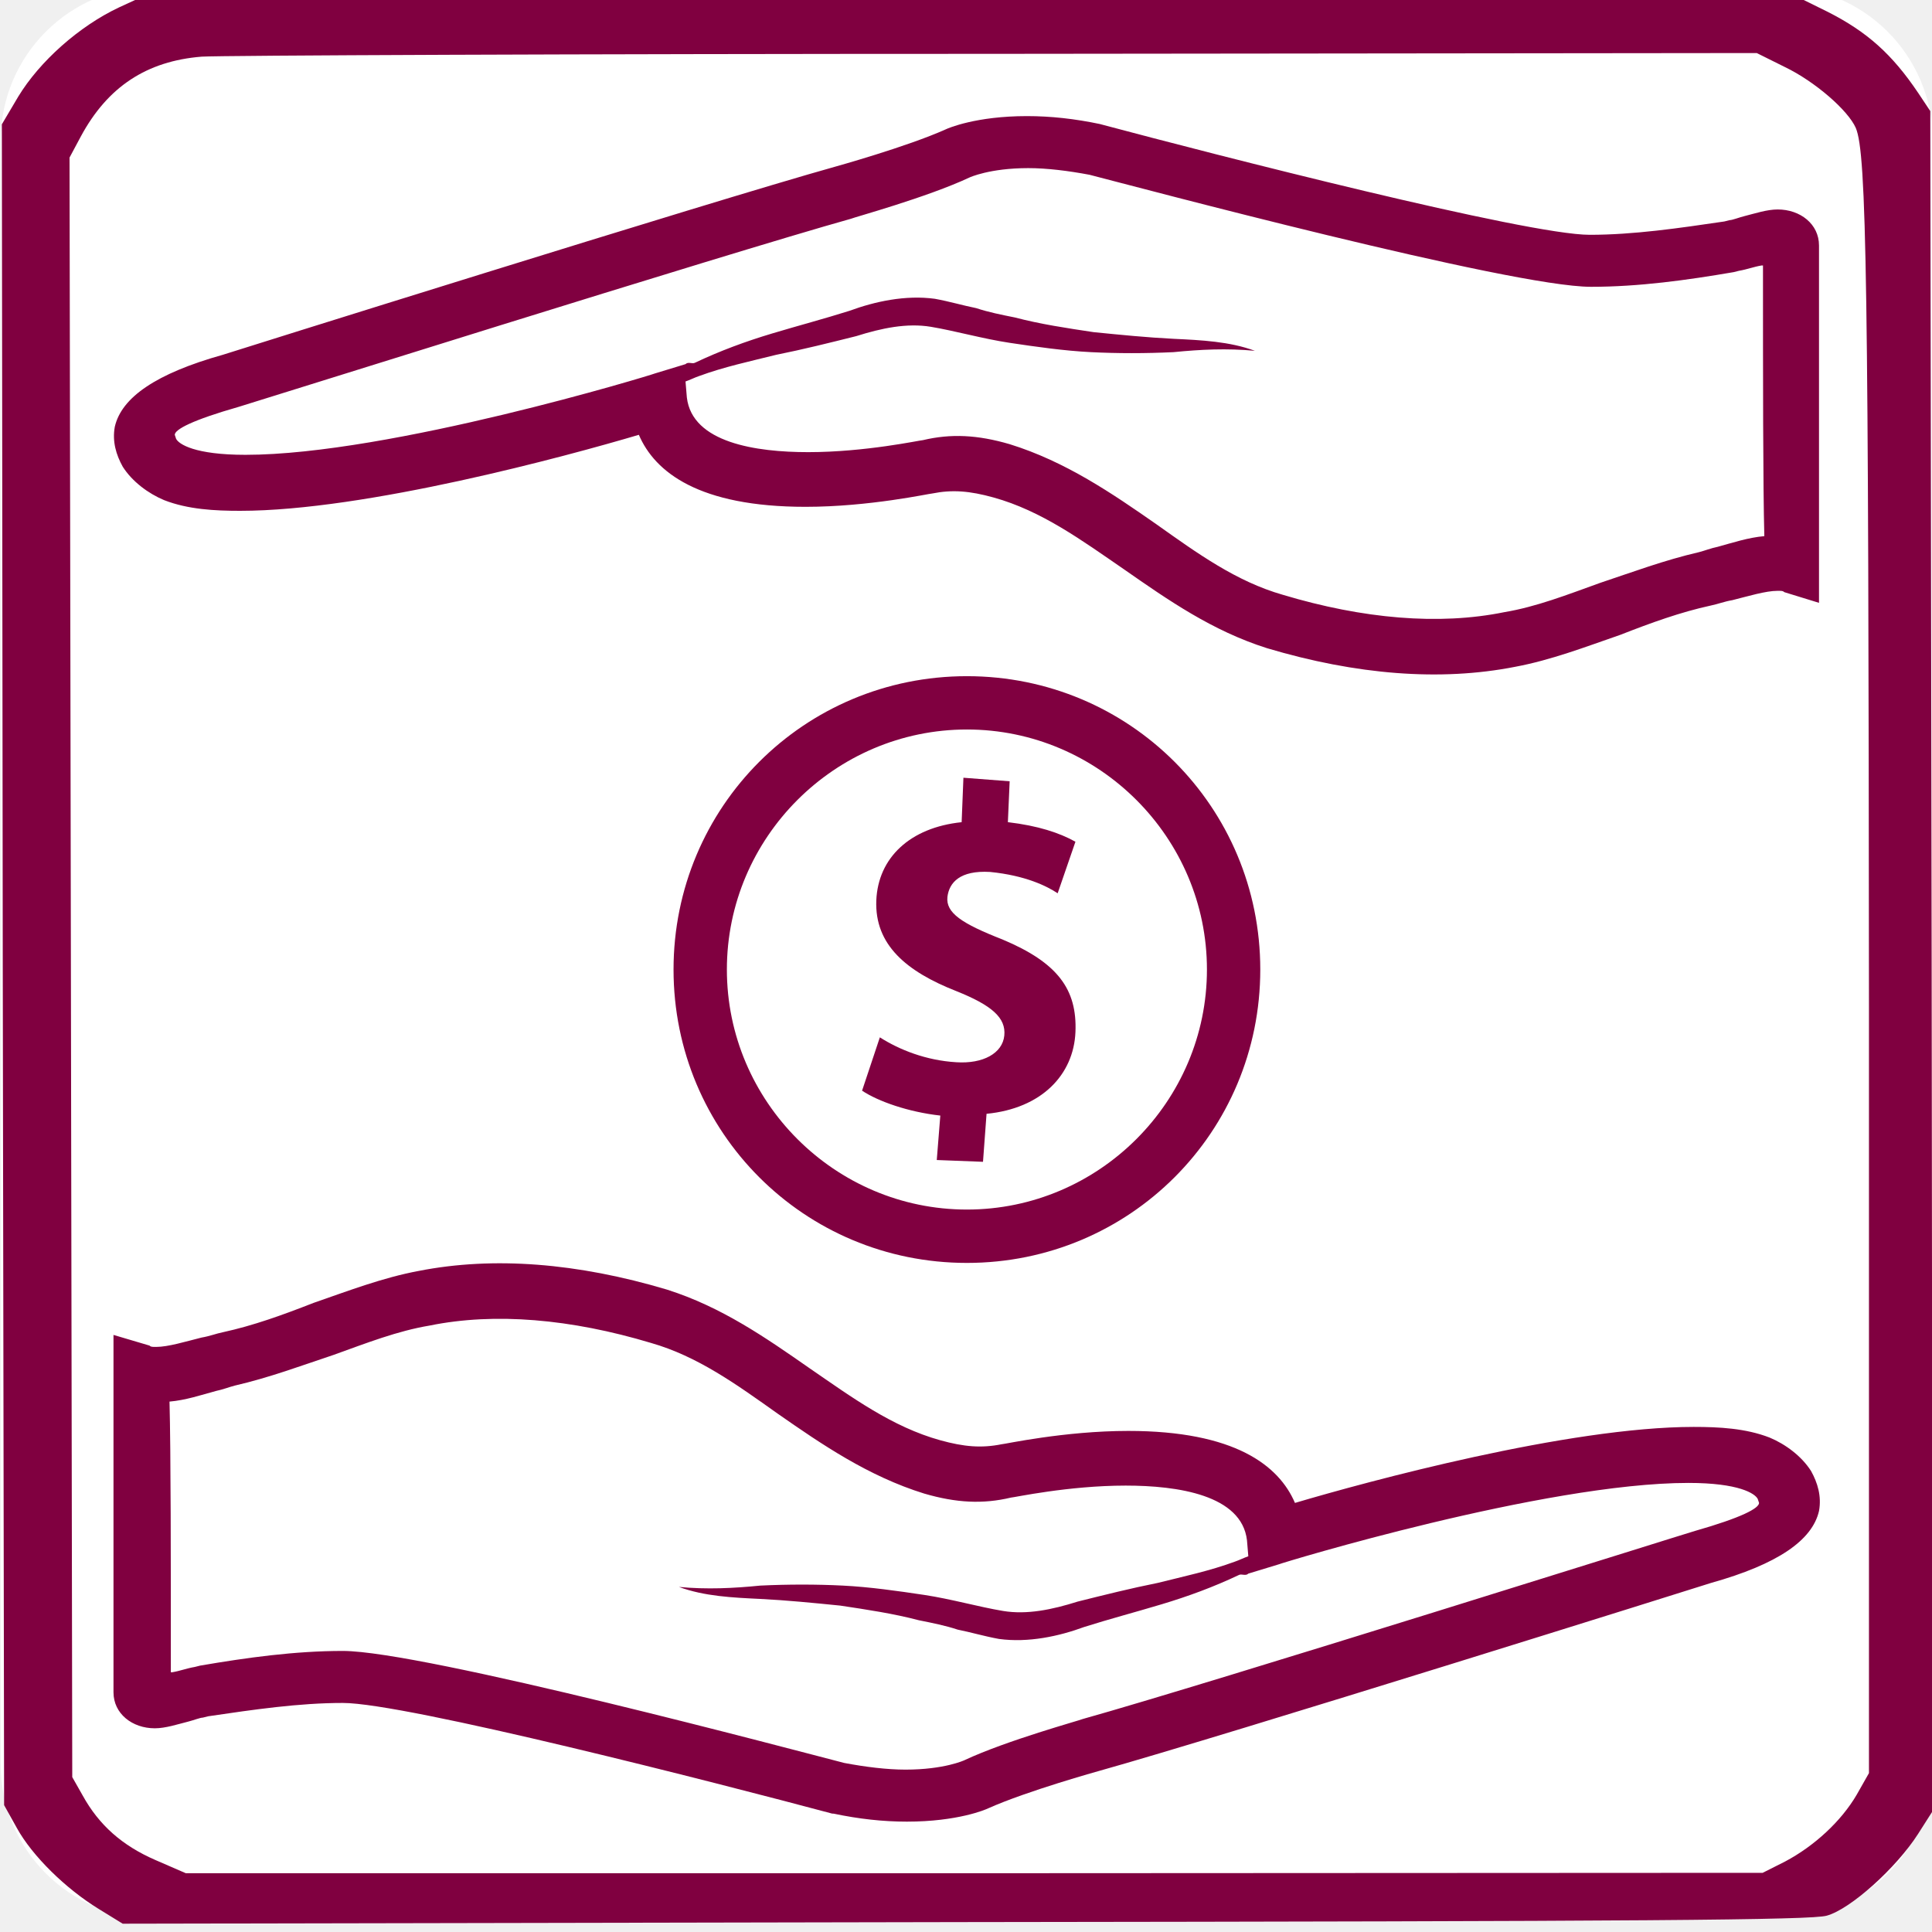
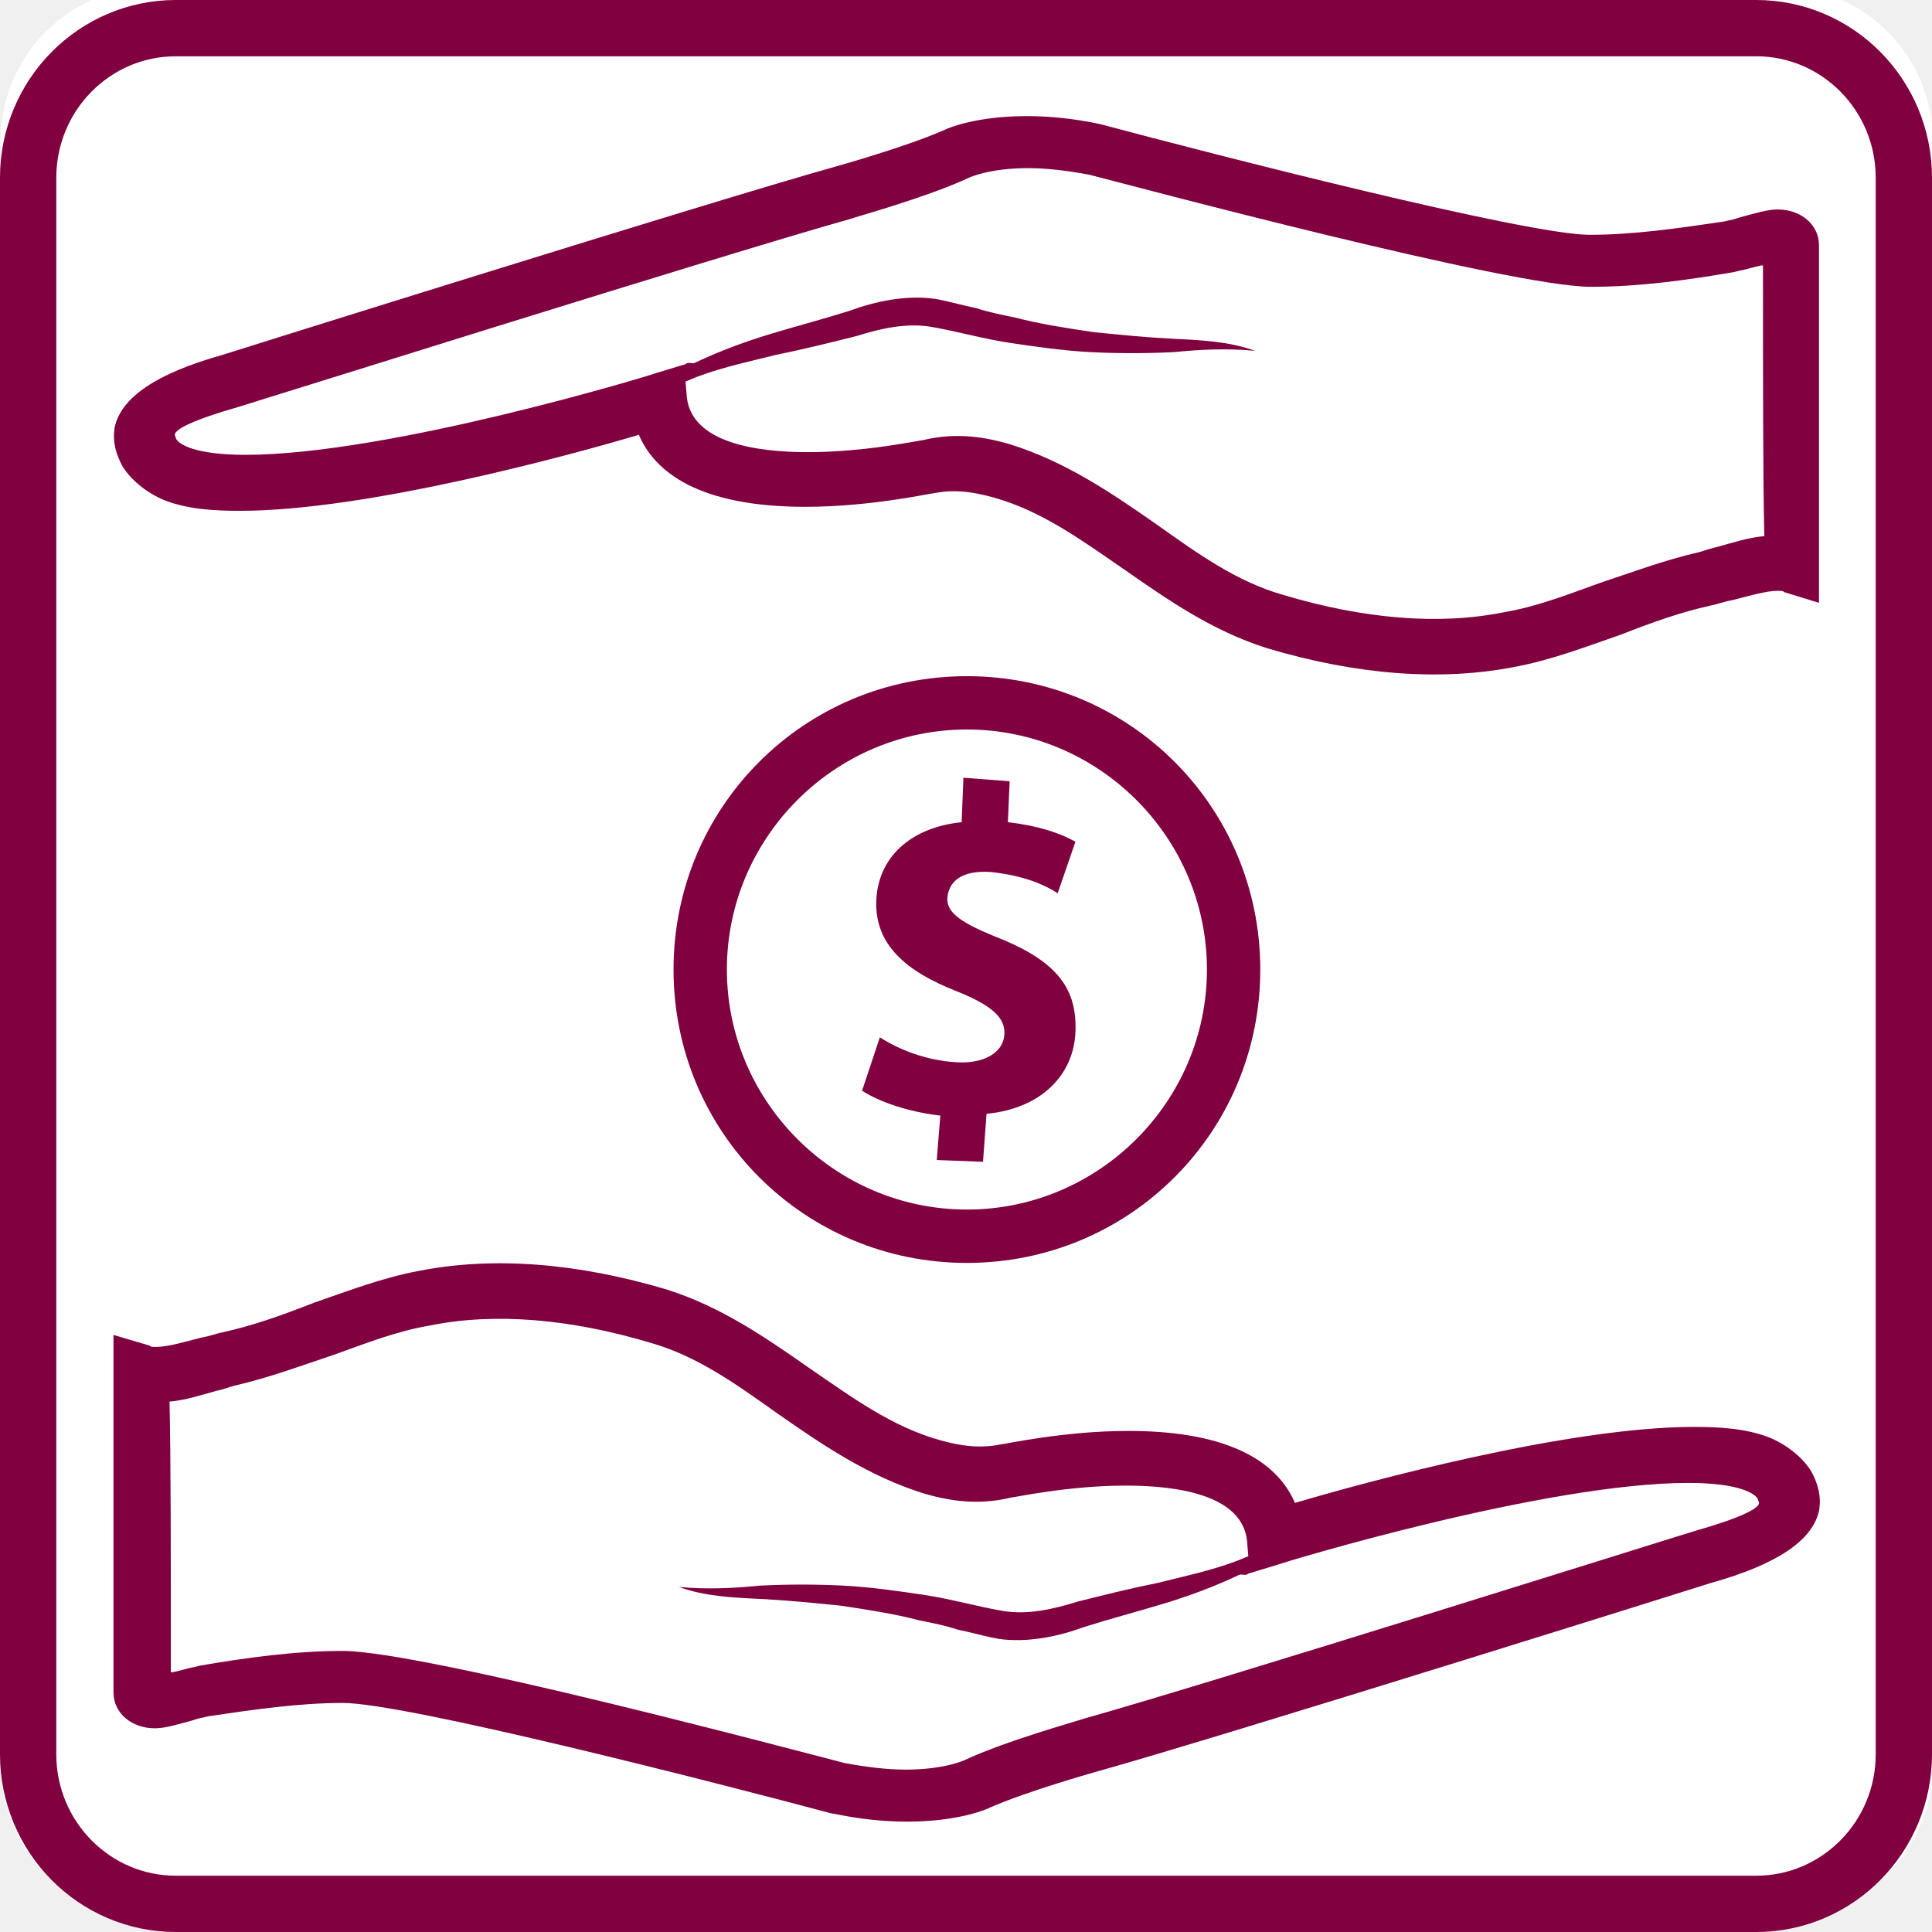
<svg xmlns="http://www.w3.org/2000/svg" width="512.0px" height="512.0px" viewBox="0 0 512.0 512.0" version="1.1" id="SVGRoot">
  <defs id="defs9620">
    <clipPath id="b">
      <path d="M 139.21,457 H 612.79 V 612.79 H 139.21 Z" id="path1575" />
    </clipPath>
    <clipPath id="a">
      <path d="M 139.21,139.21 H 612.79 V 295 H 139.21 Z" id="path1578" />
    </clipPath>
  </defs>
  <g id="layer1">
    <rect style="fill:#ffffff;fill-opacity:1;fill-rule:evenodd;stroke-width:0.98" id="rect3140" width="512" height="512" x="0.197" y="-3.566" rx="40.814" ry="40.814" />
-     <path d="M 31.549,1.958 C 20.955,6.946 10.481,16.286 4.823,25.625 l -4.334,7.323 0.241,222.77 0.361,222.664 3.371,6.05 c 4.093,7.429 13.002,16.132 21.67,21.439 l 6.381,3.927 223.204,-0.425 c 181.429,-0.212 224.288,-0.531 228.381,-1.698 6.26,-1.698 18.42,-12.63 24.199,-21.651 l 3.853,-6.05 -0.241,-225.318 -0.361,-225.211 -3.251,-4.882 C 501.435,14.375 494.813,8.432 484.339,3.125 l -10.113,-4.988 H 256.921 L 39.616,-1.757 Z M 473.022,17.771 c 7.946,3.821 16.734,11.462 18.781,16.132 2.889,6.792 3.371,40.33 3.491,232.747 v 203.242 l -3.251,5.731 c -4.093,7.005 -11.196,13.585 -19.022,17.724 l -5.899,2.972 -208.998,0.106 H 49.247 l -8.066,-3.502 c -8.789,-3.821 -14.928,-9.233 -19.263,-17.087 L 19.149,470.954 18.788,256.355 18.427,41.757 21.437,36.132 C 28.54,22.972 38.893,16.179 53.461,15.012 58.397,14.694 153.144,14.269 264.024,14.269 l 201.534,-0.212 z" id="path1013" style="display:inline;fill:#800040;fill-opacity:1;stroke:none;stroke-width:0.339;stroke-dasharray:none;stroke-opacity:1" />
    <g id="g2281" transform="matrix(1.273519,0,0,1.273519,-222.5818,-221.8533)">
      <path d="m 383.4,369.71 c -8.508,-3.328 -11.84,-5.551 -11.469,-8.879 0.371,-2.961 2.59,-5.551 8.879,-5.18 7.398,0.738 11.84,2.961 14.059,4.441 l 3.699,-10.73 c -3.328,-1.852 -7.769,-3.328 -14.059,-4.07 l 0.371,-8.508 -9.621,-0.738 -0.371,9.25 c -10.73,1.109 -17.391,7.398 -17.758,16.281 -0.371,9.25 6.289,14.801 16.648,18.871 7.398,2.961 10.359,5.551 9.988,9.25 -0.371,3.699 -4.441,5.918 -9.988,5.551 -6.289,-0.371 -11.84,-2.59 -15.91,-5.18 l -3.699,11.098 c 3.328,2.219 9.621,4.441 16.281,5.18 l -0.738,9.25 9.621,0.371 0.738,-9.988 c 11.469,-1.109 18.129,-8.141 18.5,-17.02 0.367,-8.891 -3.703,-14.441 -15.172,-19.25 z" id="path1589" style="fill:#800040;fill-opacity:1" />
      <g id="g1832" transform="matrix(0.75,0,0,0.75,93.98364,93.955)">
        <g clip-path="url(#b)" id="g1585">
          <path d="m 610.2,515.12 c -2.59,-4.07 -7.031,-7.398 -11.469,-9.25 -6.66,-2.59 -14.059,-2.961 -21.09,-2.961 -34.777,0 -90.645,15.168 -110.62,21.09 -4.441,-10.359 -16.648,-19.98 -46.25,-19.98 -17.758,0 -34.41,3.699 -35.148,3.699 -5.551,1.109 -10.359,0.738 -17.02,-1.109 -13.32,-3.699 -24.418,-11.84 -36.258,-19.98 -12.211,-8.508 -24.418,-17.02 -39.59,-21.828 -24.789,-7.398 -48.098,-9.25 -68.816,-5.18 -9.988,1.852 -19.609,5.551 -29.23,8.879 -8.508,3.328 -16.648,6.289 -25.16,8.141 -1.852,0.371 -3.699,1.109 -5.918,1.48 -4.441,1.109 -9.25,2.59 -12.578,2.59 -1.109,0 -1.48,0 -1.852,-0.371 l -9.988,-2.957 v 99.156 c 0,5.918 5.18,9.988 11.469,9.988 2.961,0 6.289,-1.109 9.25,-1.852 1.48,-0.371 3.328,-1.109 4.07,-1.109 l 1.48,-0.371 c 12.578,-1.852 25.16,-3.699 37.367,-3.699 17.391,0 103.96,22.199 135.79,30.707 l 0.371,0.004 c 7.031,1.48 13.688,2.219 20.348,2.219 14.059,0 21.828,-3.328 22.57,-3.699 10.73,-4.809 30.707,-10.359 30.707,-10.359 34.41,-9.621 168.71,-51.797 169.82,-52.168 18.5,-5.18 28.117,-11.84 29.969,-19.98 0.738,-4.07 -0.371,-7.769 -2.219,-11.098 z m -32.191,16.648 c -1.48,0.371 -135.41,42.547 -169.82,52.168 -0.738,0.371 -21.09,5.918 -32.93,11.469 0,0 -5.551,2.59 -16.281,2.59 -5.18,0 -11.098,-0.738 -17.02,-1.852 -12.949,-3.328 -116.91,-31.078 -139.11,-31.078 -13.32,0 -26.641,1.852 -39.59,4.07 l -1.48,0.371 c -2.219,0.371 -4.07,1.109 -6.289,1.48 h -0.363 c 0,-31.449 0,-61.047 -0.371,-75.105 4.441,-0.371 8.879,-1.852 12.949,-2.961 1.852,-0.371 3.699,-1.109 5.18,-1.48 9.621,-2.219 18.5,-5.551 27.379,-8.508 9.25,-3.328 17.758,-6.66 26.641,-8.141 18.129,-3.699 39.219,-1.852 61.418,4.809 12.949,3.699 23.68,11.469 35.148,19.609 12.211,8.508 25.16,17.391 40.699,22.199 8.879,2.59 16.281,2.961 24.051,1.109 0.738,0 15.91,-3.328 31.82,-3.328 14.43,0 32.188,2.59 33.668,15.168 l 0.371,4.441 c -1.109,0.371 -2.59,1.109 -3.699,1.48 -7.031,2.59 -14.059,4.07 -21.461,5.918 -7.398,1.48 -14.801,3.328 -22.199,5.18 -7.031,2.219 -14.059,3.699 -20.719,2.59 -6.66,-1.109 -14.43,-3.328 -21.828,-4.441 -7.398,-1.109 -15.168,-2.219 -22.57,-2.59 -7.398,-0.371 -15.168,-0.371 -22.938,0 -7.398,0.738 -14.801,1.109 -22.57,0.371 7.031,2.59 14.801,2.961 22.57,3.328 7.398,0.371 14.801,1.109 22.199,1.852 7.398,1.109 14.801,2.219 21.828,4.07 3.699,0.738 7.398,1.48 10.73,2.59 3.699,0.738 7.398,1.852 11.469,2.59 8.141,1.109 16.648,-0.738 23.68,-3.328 7.031,-2.219 14.059,-4.07 21.461,-6.289 7.398,-2.219 14.43,-4.809 21.461,-8.141 0.738,-0.371 1.852,0.371 2.59,-0.371 l 8.508,-2.59 c 0.738,-0.371 73.629,-22.57 113.59,-22.57 14.059,0 18.5,2.961 19.238,4.441 l 0.371,1.109 c -0.008,1.48 -4.82,4.07 -17.77,7.769 z" id="path1583" style="fill:#800040;fill-opacity:1" />
        </g>
        <path d="m 376,294.61 c -45.137,0 -81.398,36.258 -81.398,81.398 0,45.137 36.258,81.398 81.398,81.398 45.137,0 81.398,-36.258 81.398,-81.398 0,-45.14 -36.258,-81.398 -81.398,-81.398 z m 0,147.99 c -36.629,0 -66.598,-29.969 -66.598,-66.598 0,-36.629 29.969,-66.598 66.598,-66.598 36.629,0 66.598,29.969 66.598,66.598 0,36.629 -29.969,66.598 -66.598,66.598 z" id="path1587" style="fill:#800040;fill-opacity:1" />
        <g clip-path="url(#a)" id="g1593">
          <path d="m 141.8,236.52 c 2.59,4.07 7.031,7.398 11.469,9.25 6.66,2.59 14.059,2.961 21.09,2.961 34.777,0 90.645,-15.168 110.62,-21.09 4.441,10.359 16.648,19.98 46.25,19.98 17.758,0 34.41,-3.699 35.148,-3.699 5.551,-1.109 10.359,-0.738 17.02,1.109 13.32,3.699 24.418,11.84 36.258,19.98 12.211,8.508 24.418,17.02 39.59,21.828 24.789,7.398 48.098,9.25 68.816,5.18 9.988,-1.852 19.609,-5.551 29.23,-8.879 8.508,-3.328 16.648,-6.289 25.16,-8.141 1.852,-0.371 3.699,-1.109 5.918,-1.48 4.441,-1.109 9.25,-2.59 12.578,-2.59 1.109,0 1.48,0 1.852,0.371 l 9.621,2.961 v -99.156 c 0,-5.918 -5.18,-9.988 -11.469,-9.988 -2.961,0 -6.289,1.109 -9.25,1.852 -1.48,0.371 -3.328,1.109 -4.07,1.109 l -1.48,0.371 c -12.578,1.852 -25.16,3.699 -37.367,3.699 -17.391,0 -103.96,-22.199 -135.79,-30.707 l -0.004,-0.008 c -7.031,-1.48 -13.691,-2.219 -20.348,-2.219 -14.059,0 -21.828,3.328 -22.57,3.699 -10.73,4.809 -30.707,10.359 -30.707,10.359 -34.41,9.621 -168.71,51.797 -169.82,52.168 -18.5,5.18 -28.117,11.84 -29.969,19.98 -0.742,4.07 0.367,7.769 2.219,11.098 z m 32.188,-16.648 c 1.48,-0.371 135.41,-42.547 169.82,-52.168 0.738,-0.371 21.09,-5.918 32.93,-11.469 0,0 5.551,-2.59 16.281,-2.59 5.18,0 11.098,0.738 17.02,1.852 12.949,3.328 116.91,31.078 139.11,31.078 13.32,0 26.641,-1.852 39.59,-4.07 l 1.48,-0.371 c 2.219,-0.371 4.07,-1.109 6.289,-1.48 h 0.371 c 0,31.449 0,61.047 0.371,75.105 -4.441,0.371 -8.879,1.852 -12.949,2.961 -1.852,0.371 -3.699,1.109 -5.18,1.48 -9.621,2.219 -18.5,5.551 -27.379,8.508 -9.25,3.328 -17.758,6.66 -26.641,8.141 -18.129,3.699 -39.219,1.852 -61.418,-4.809 -12.949,-3.699 -23.68,-11.469 -35.148,-19.609 -12.211,-8.508 -25.16,-17.391 -40.699,-22.199 -8.879,-2.59 -16.281,-2.961 -24.051,-1.109 -0.738,0 -15.91,3.328 -31.82,3.328 -14.43,0 -32.188,-2.59 -33.668,-15.168 l -0.371,-4.441 c 1.109,-0.371 2.59,-1.109 3.699,-1.48 7.031,-2.59 14.059,-4.07 21.461,-5.918 7.398,-1.48 14.801,-3.328 22.199,-5.18 7.031,-2.219 14.059,-3.699 20.719,-2.59 6.66,1.109 14.43,3.328 21.828,4.441 7.398,1.109 15.168,2.219 22.57,2.59 7.398,0.371 15.168,0.371 22.938,0 7.398,-0.738 14.801,-1.109 22.57,-0.371 -7.031,-2.59 -14.801,-2.961 -22.57,-3.328 -7.398,-0.371 -14.801,-1.109 -22.199,-1.852 -7.398,-1.109 -14.801,-2.219 -21.828,-4.07 -3.699,-0.738 -7.398,-1.48 -10.73,-2.59 -3.699,-0.738 -7.398,-1.852 -11.469,-2.59 -8.141,-1.109 -16.648,0.738 -23.68,3.328 -7.031,2.219 -14.059,4.07 -21.461,6.289 -7.398,2.219 -14.43,4.809 -21.461,8.141 -0.738,0.371 -1.852,-0.371 -2.59,0.371 l -8.508,2.59 c -0.738,0.371 -73.629,22.57 -113.59,22.57 -14.059,0 -18.5,-2.961 -19.238,-4.441 l -0.371,-1.109 c 0.004,-1.48 4.812,-4.07 17.762,-7.769 z" id="path1591" style="fill:#800040;fill-opacity:1" />
        </g>
      </g>
    </g>
+     <rect style="fill:none;fill-rule:evenodd;stroke:#800040;stroke-width:14.916;stroke-dasharray:none;stroke-opacity:1" id="rect16886" width="497.084" height="497.084" x="7.458" y="7.458" rx="39.152" ry="39.67" />
  </g>
</svg>
